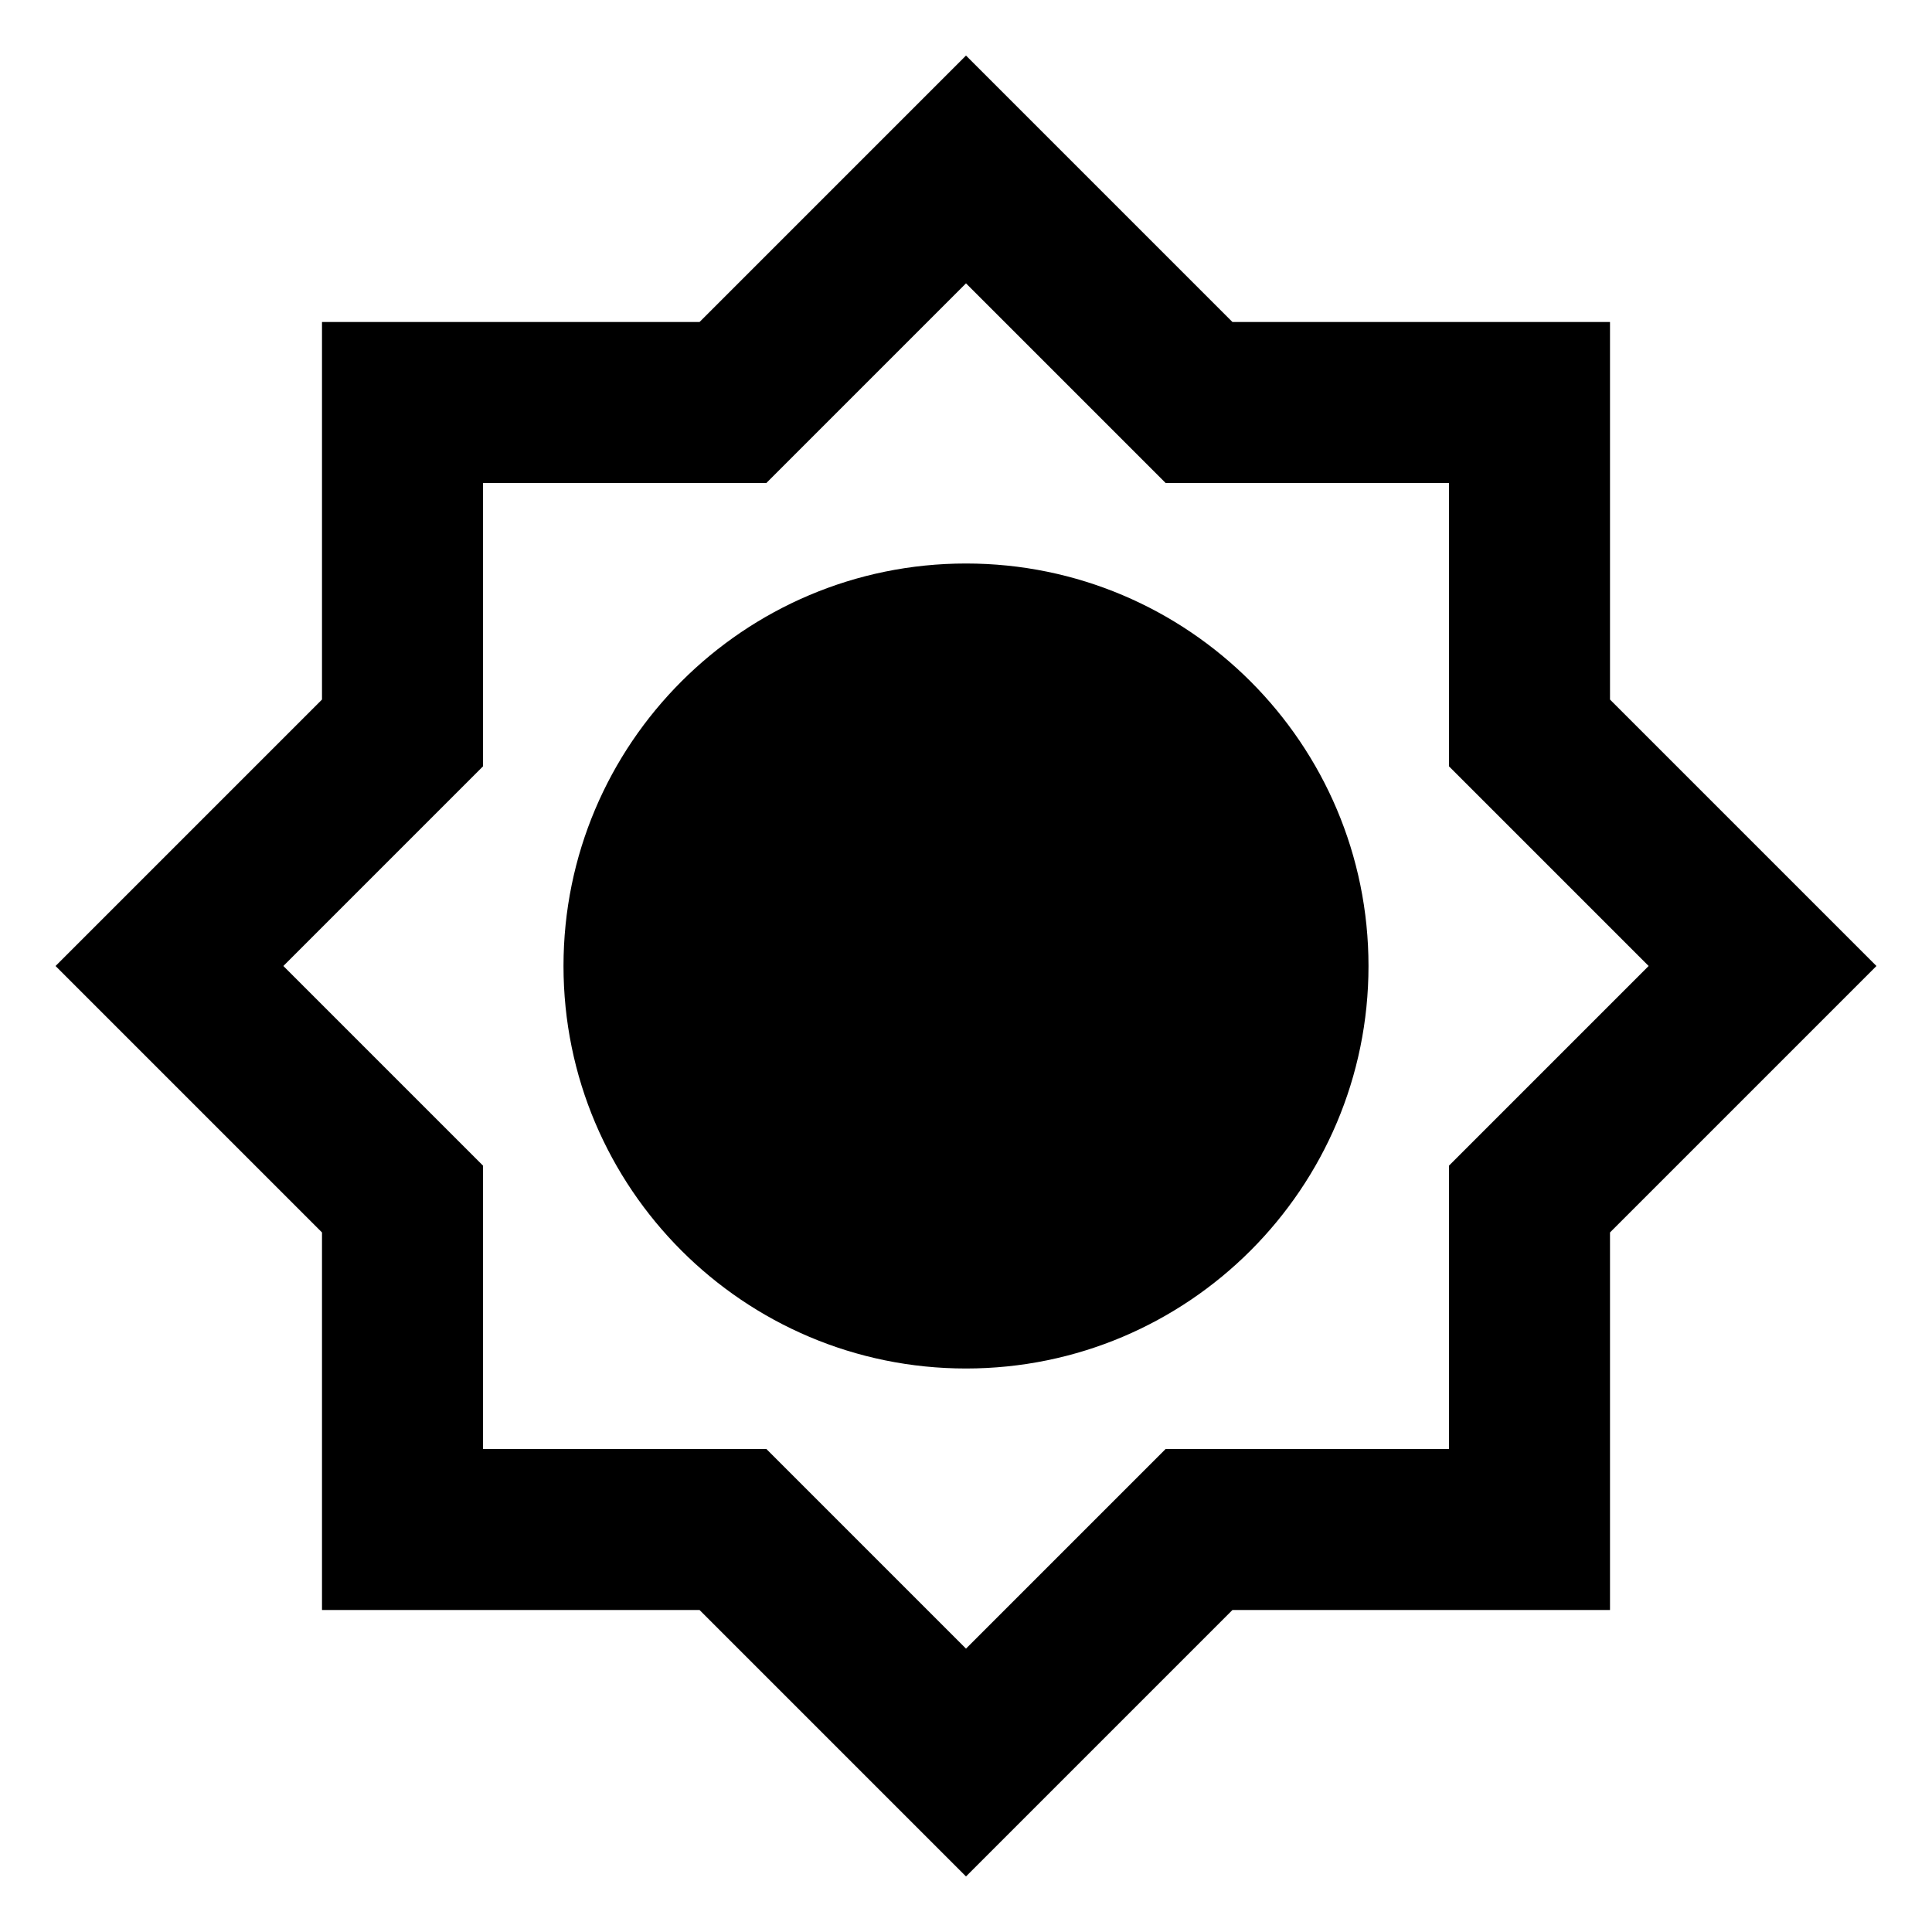
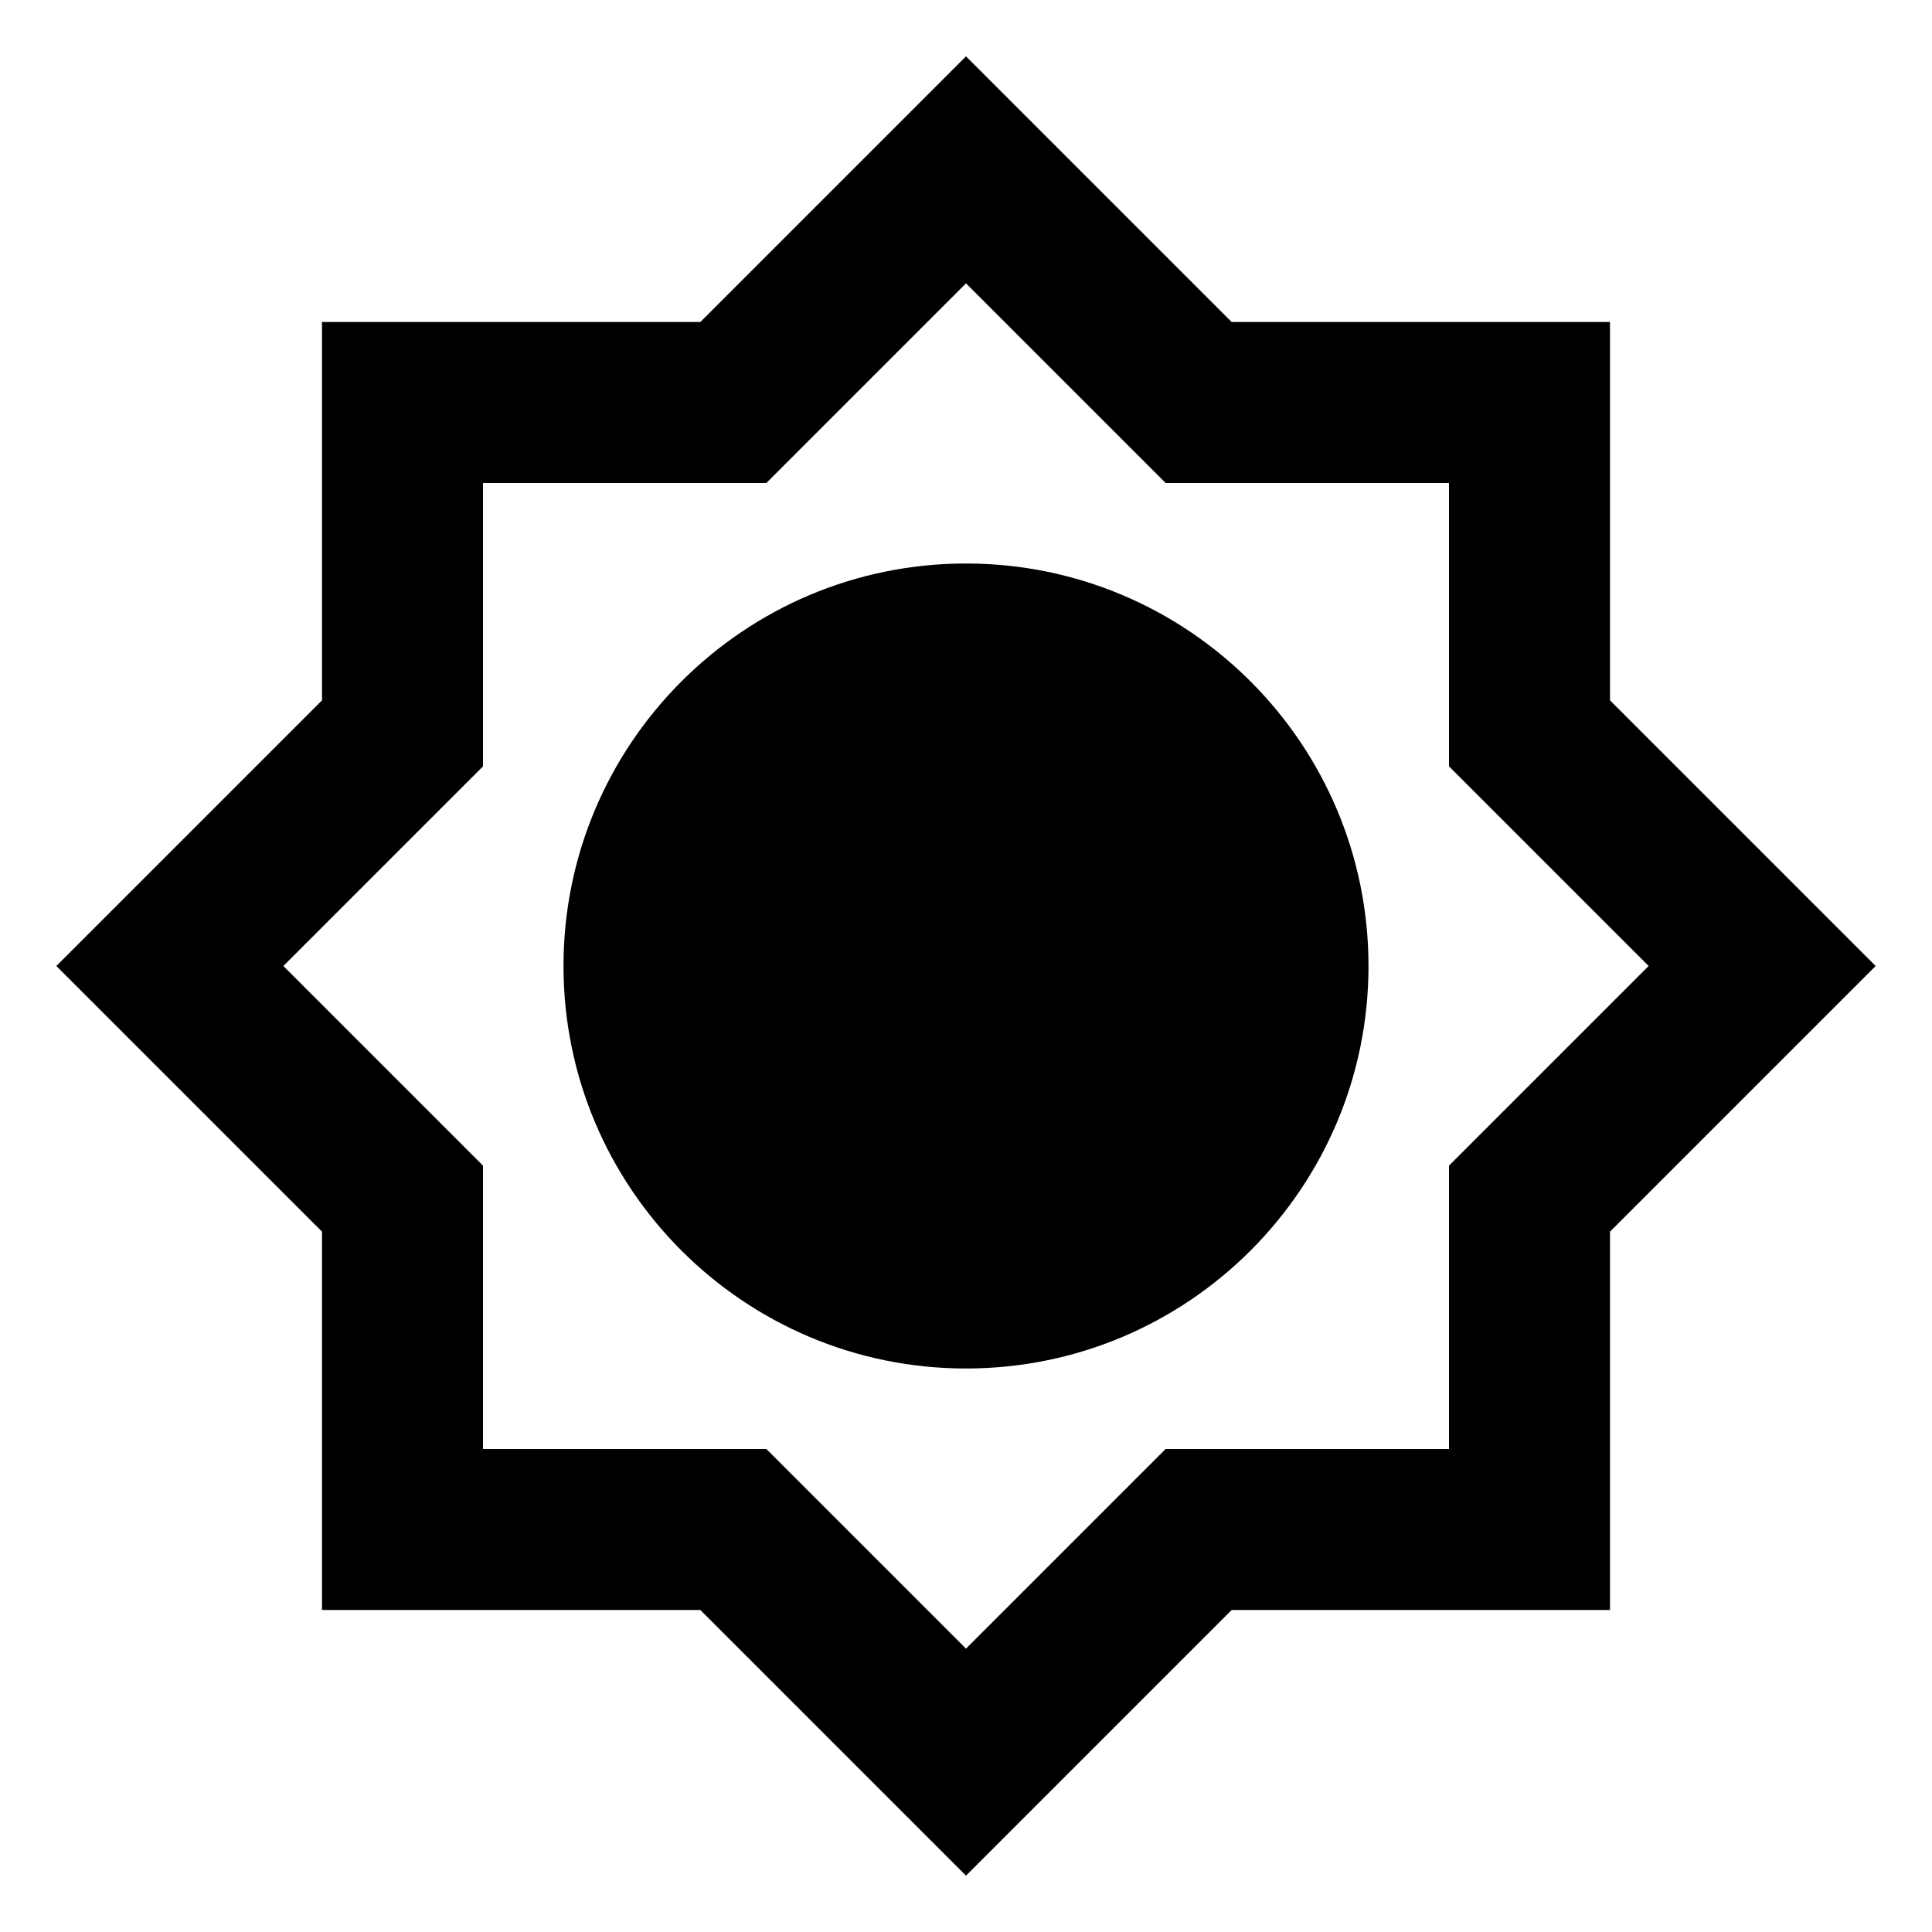
<svg xmlns="http://www.w3.org/2000/svg" viewBox="0 0 24 24">
-   <path d="M20 8.69V4h-4.69L12 .69 8.69 4H4v4.69L.69 12 4 15.31V20h4.69L12 23.31 15.31 20H20v-4.69L23.31 12 20 8.69zm-2 5.79V18h-3.52L12 20.48 9.52 18H6v-3.52L3.52 12 6 9.52V6h3.52L12 3.52 14.48 6H18v3.52L20.48 12 18 14.48zM12 7c-2.76 0-5 2.24-5 5s2.24 5 5 5 5-2.24 5-5-2.24-5-5-5z" />
-   <path d="M0 0h24v24H0V0z" fill="none" />
+   <path d="M20 8.7V4h-4.7L12 .7 8.7 4H4v4.7L.7 12 4 15.3V20h4.7l3.3 3.3 3.3-3.3H20v-4.7l3.3-3.3L20 8.7zm-2 5.8V18h-3.52L12 20.48 9.52 18H6v-3.52L3.52 12 6 9.52V6h3.52L12 3.52 14.48 6H18v3.52L20.48 12 18 14.48zM12 7c-2.76 0-5 2.24-5 5s2.24 5 5 5 5-2.24 5-5-2.24-5-5-5z" />
</svg>
